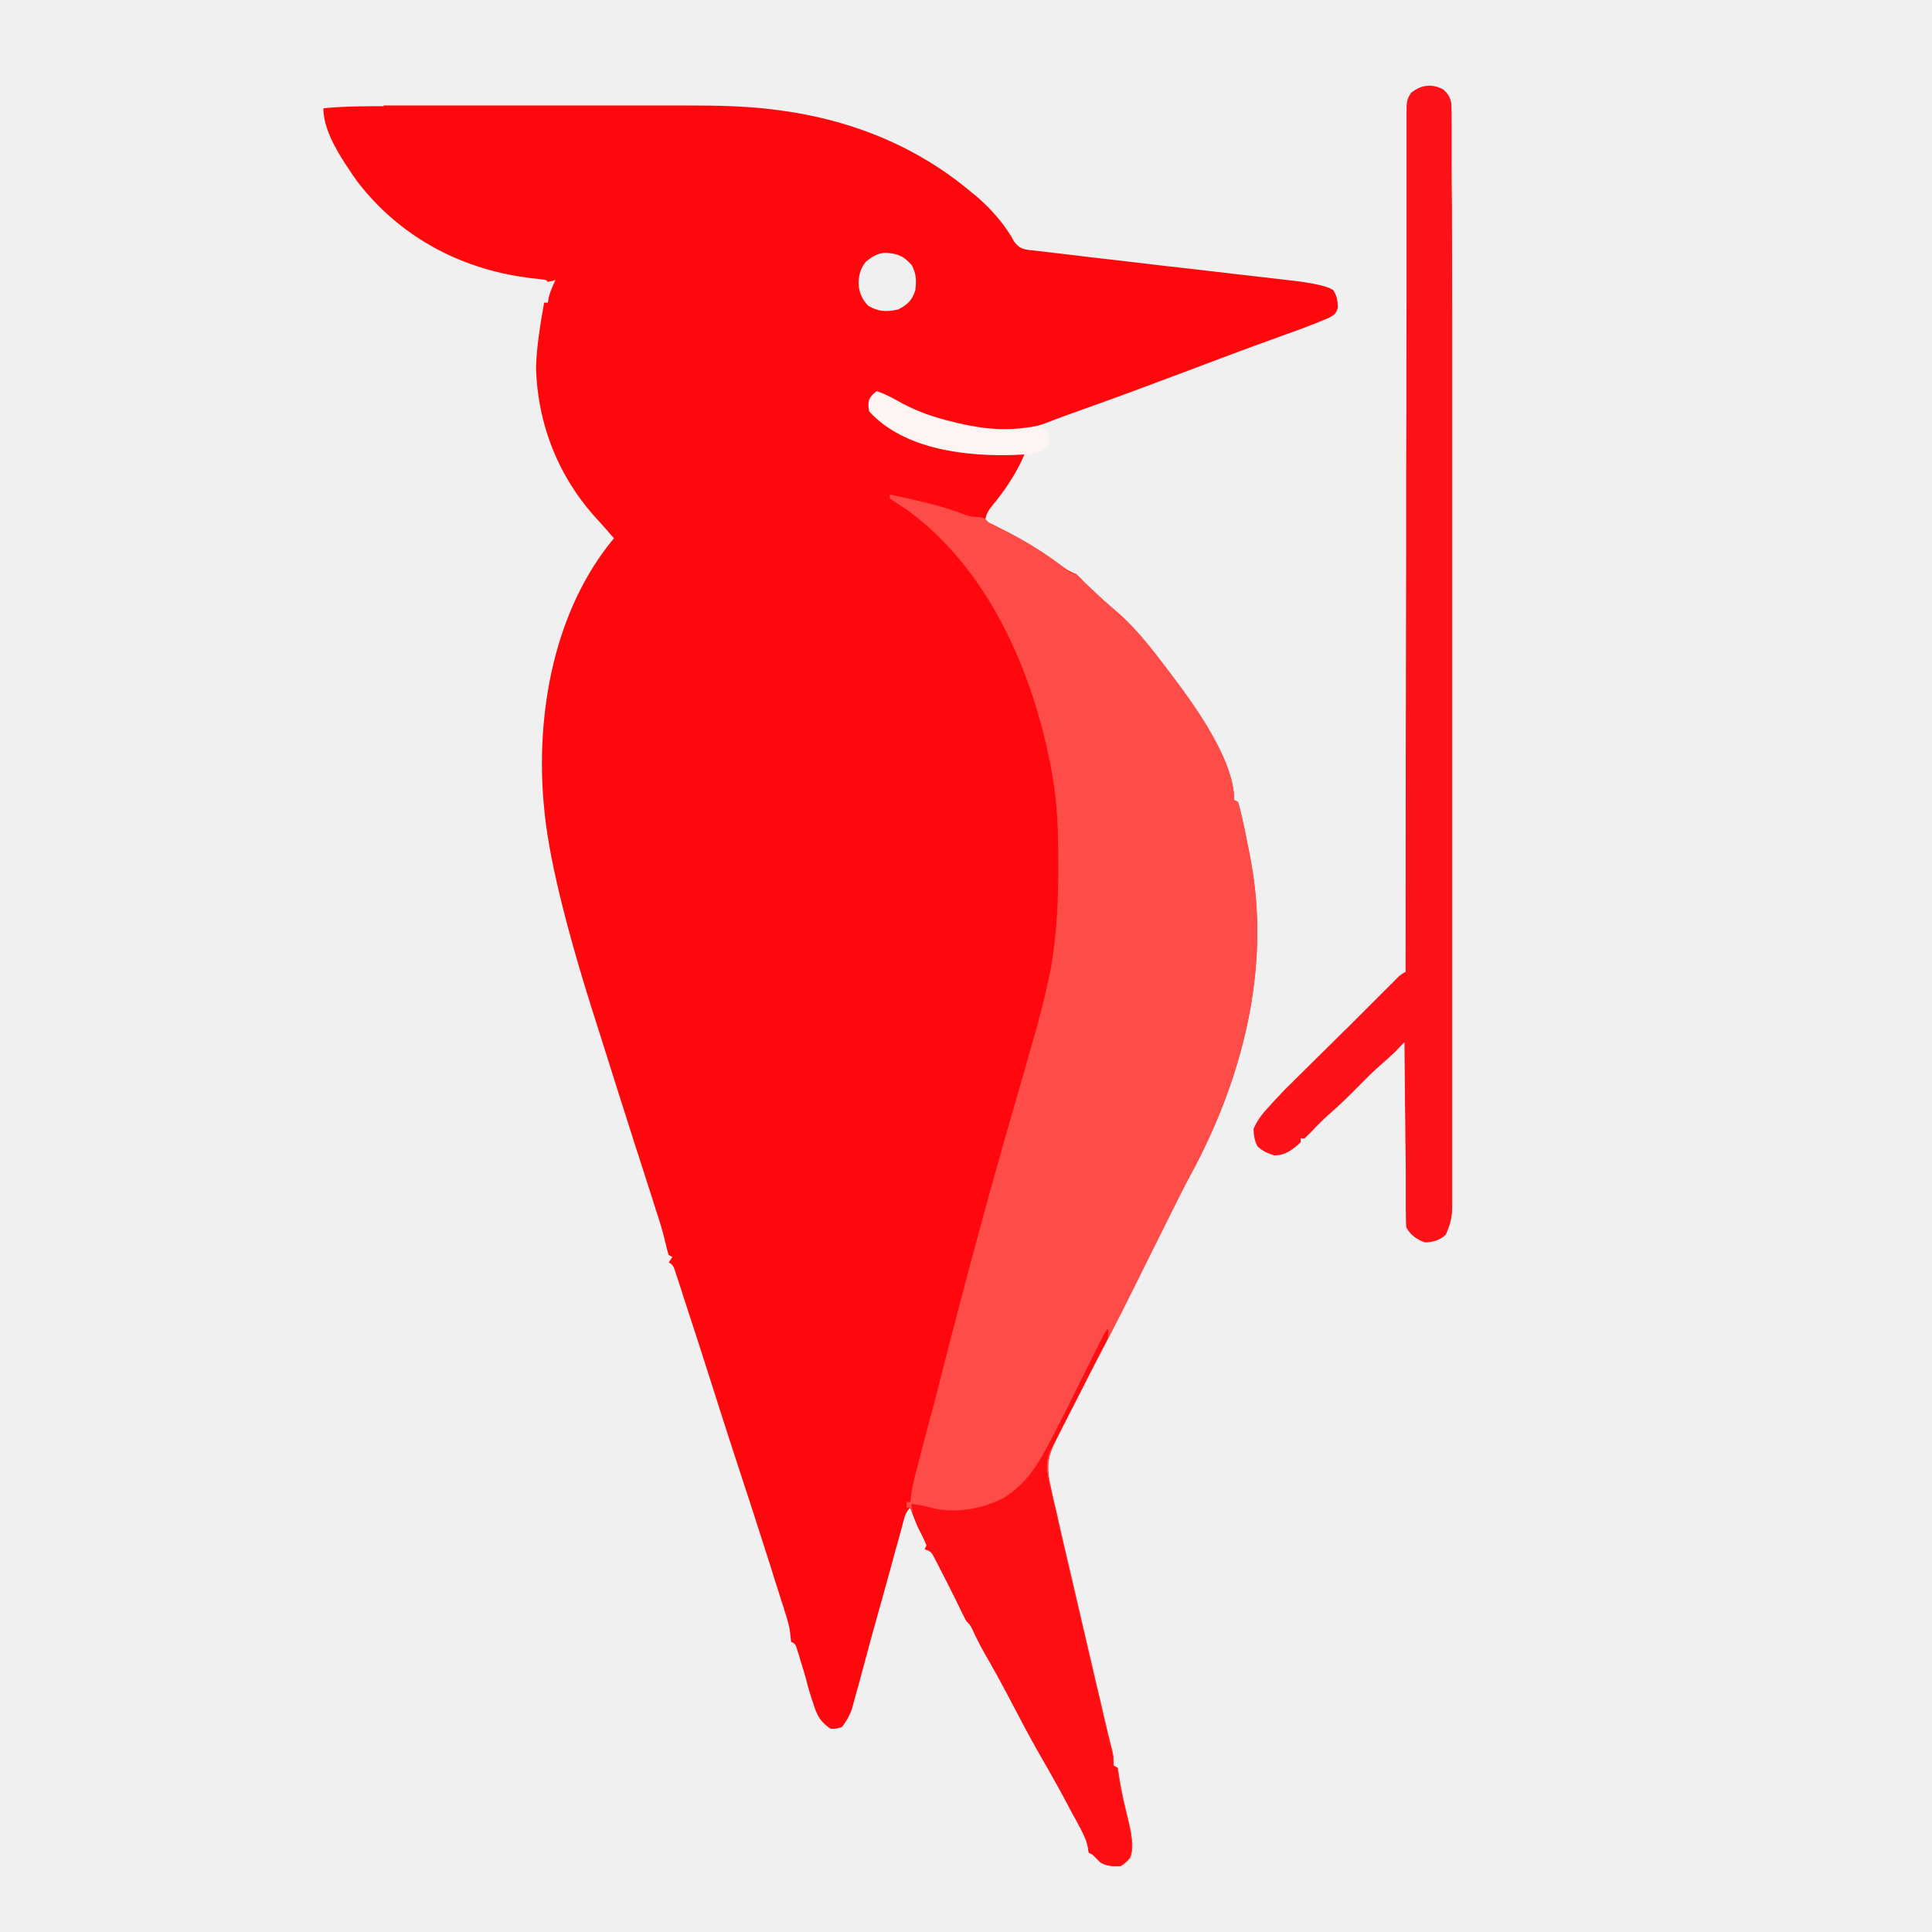
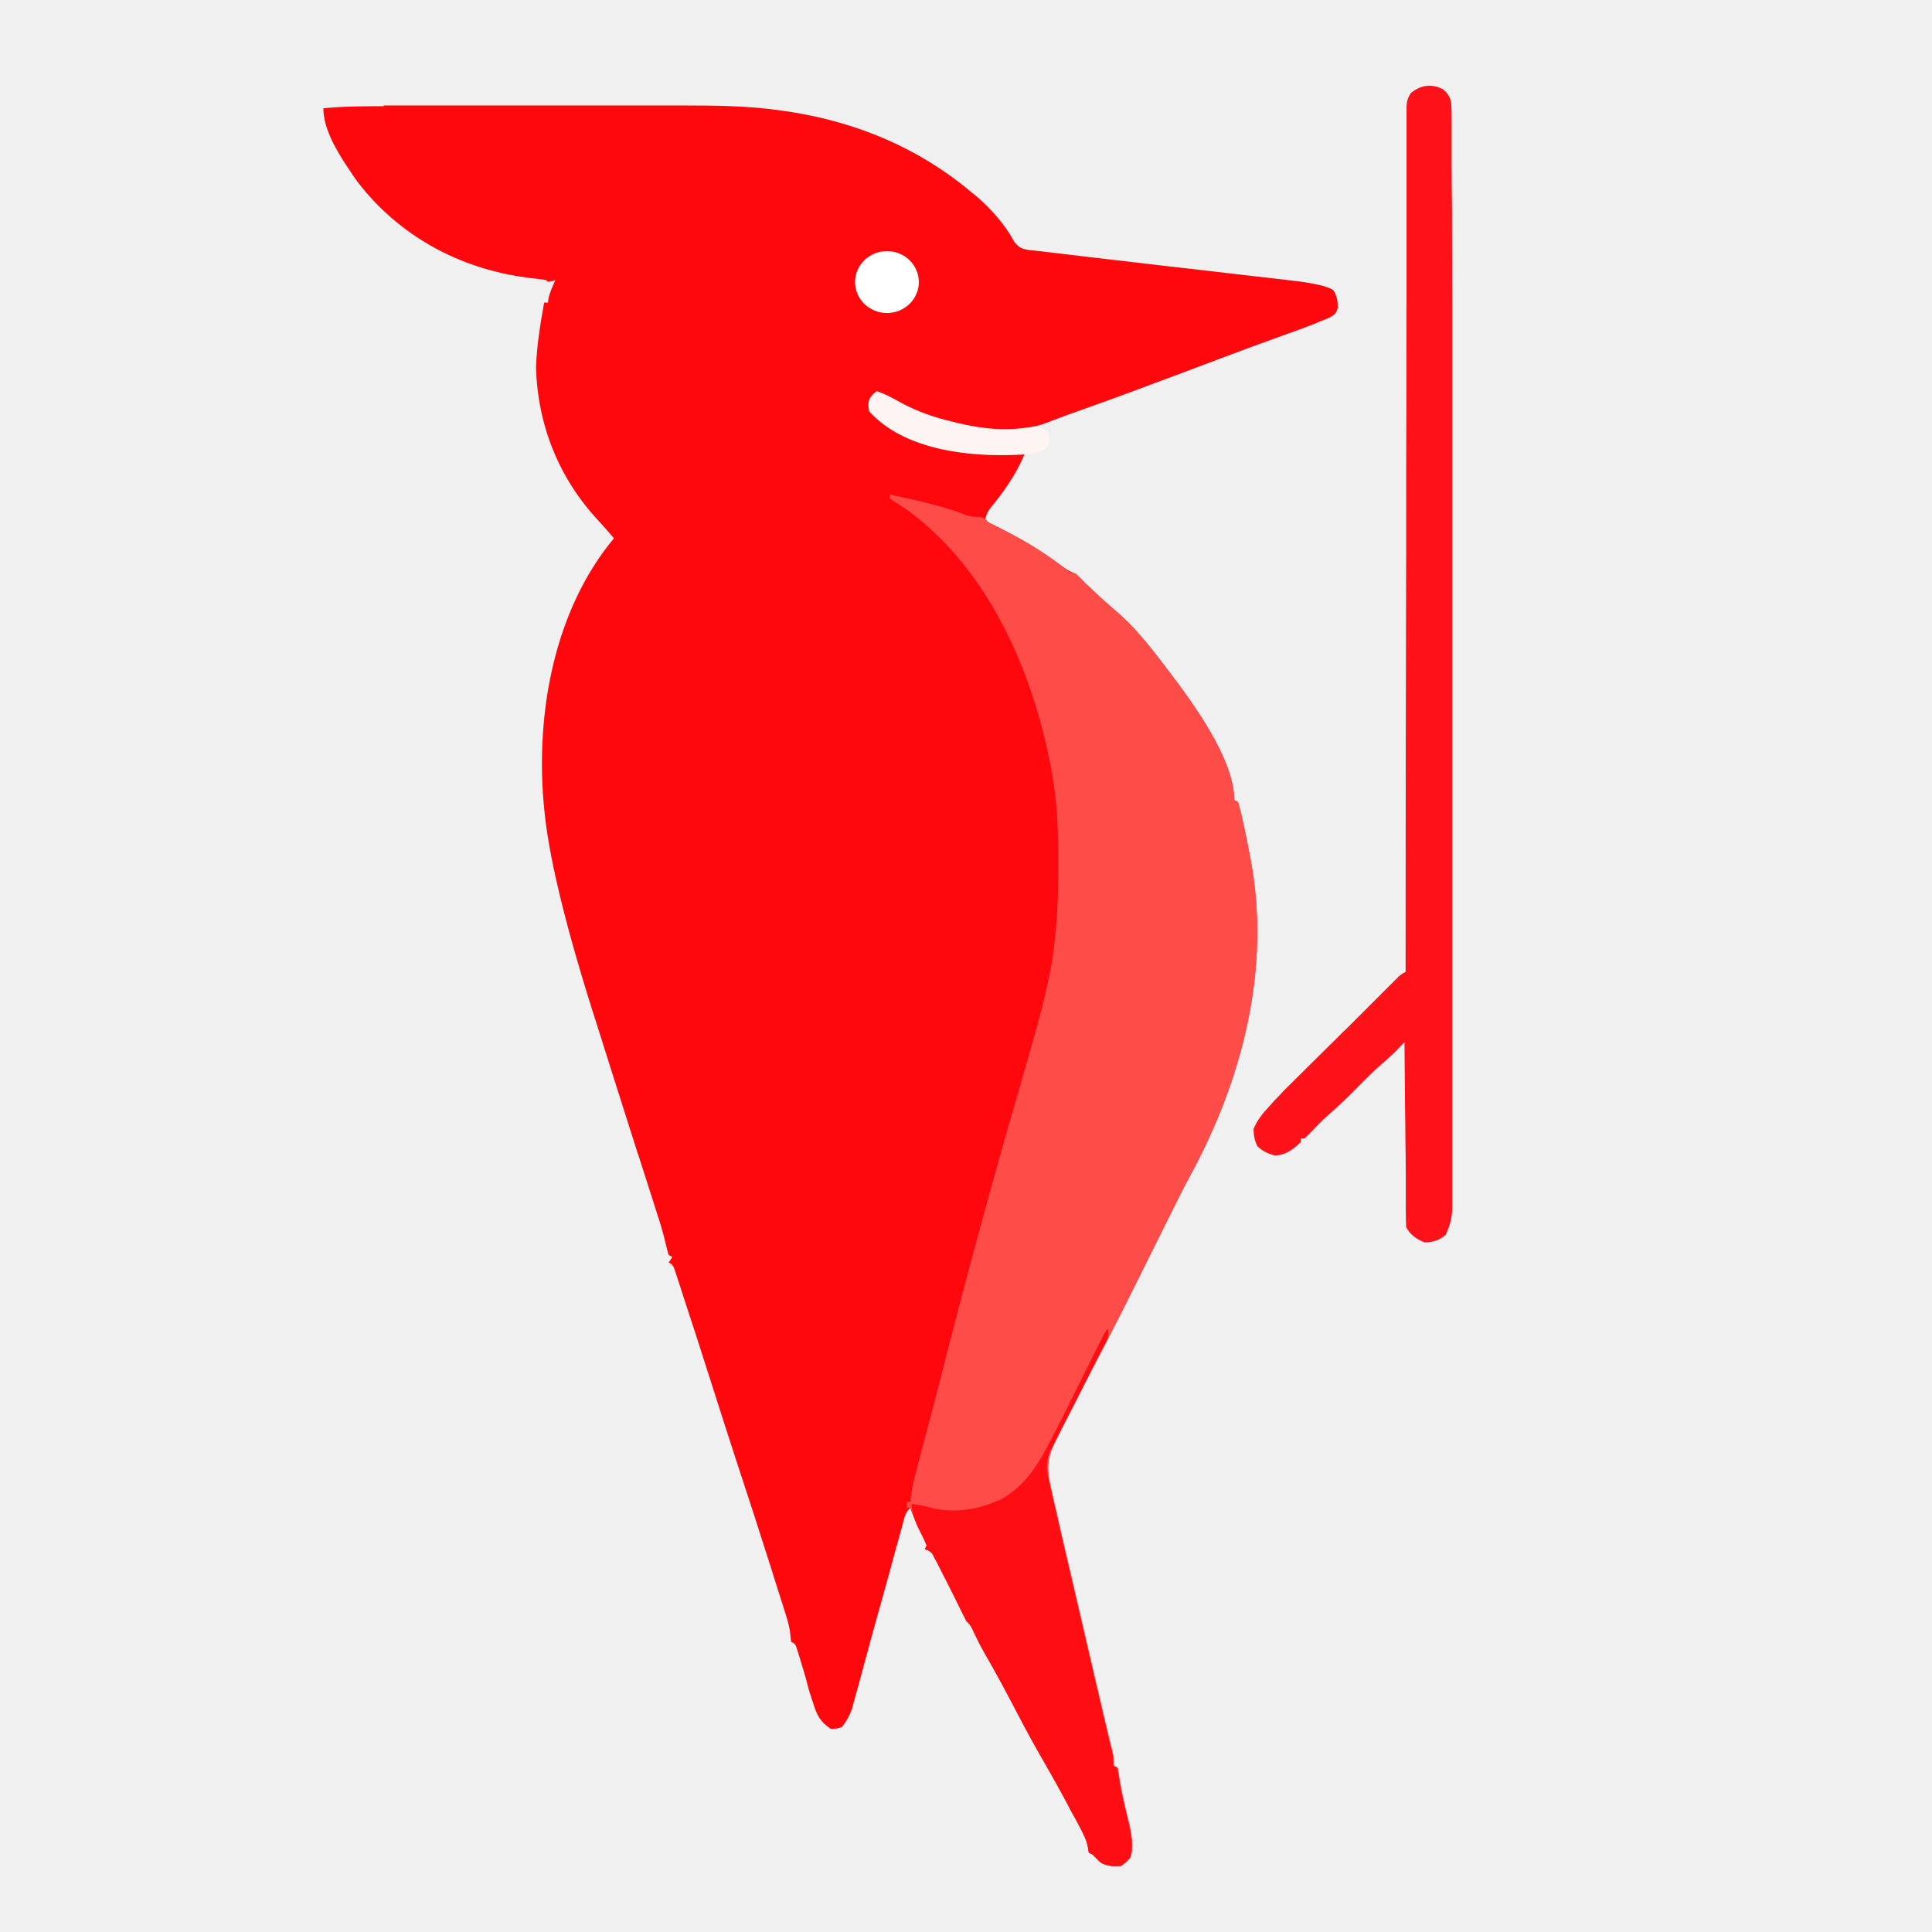
<svg xmlns="http://www.w3.org/2000/svg" id="Layer_1" version="1.1" viewBox="0 0 1024 1024">
  <defs>
    <style>
      .st0 {
        fill: #fe080d;
      }

      .st1 {
        fill: #fe0d13;
      }

      .st2 {
+         fill: #fff;
+       }
+ 
+       .st3 {
        fill: #fe1219;
      }

-       .st3 {
+       .st4 {
        fill: #fe4c49;
      }

-       .st4 {
+       .st5 {
        fill: #fef5f3;
      }
    </style>
  </defs>
  <path class="st0" d="M203.1,55.9c1.9,0,3.8,0,5.7,0,5.1,0,10.2,0,15.4,0,5.4,0,10.8,0,16.2,0,9.1,0,18.1,0,27.2,0,10.4,0,20.9,0,31.3,0,9,0,18,0,27,0,5.4,0,10.7,0,16.1,0,5,0,10.1,0,15.1,0,1.8,0,3.7,0,5.5,0,17.4,0,34.9.2,52.2,2.8,1.2.2,2.3.3,3.5.5,36,5.6,68.9,19.3,96.8,42.9,1.1.9,2.2,1.7,3.2,2.6,7.3,6.4,14.8,14.9,19.3,23.5,2.7,3.3,4.2,3.8,8.3,4.4.8,0,1.6.2,2.4.2.9.1,1.7.2,2.6.3,2,.2,3.9.5,5.9.7,3.4.4,6.8.8,10.2,1.2,7.3.9,14.7,1.8,22,2.6,3.7.4,7.4.9,11.1,1.3,11,1.3,21.9,2.6,32.9,3.8,8.6,1,17.1,2,25.7,3,4.4.5,8.8,1,13.2,1.5,3.4.4,6.7.8,10.1,1.2,1.2.1,2.4.3,3.6.4q16.6,2,21,4.9c2,3.1,2.4,5.6,2.5,9.3-.9,3.2-1.8,3.9-4.8,5.5-1.2.5-2.3.9-3.5,1.4-.6.3-1.3.5-1.9.8-6.3,2.6-12.7,4.9-19.2,7.2-11.7,4.2-23.4,8.5-35,12.9-.7.3-1.4.5-2.1.8-6.3,2.4-12.6,4.7-18.9,7.1-16.4,6.2-32.9,12.3-49.5,18.2-6.6,2.3-13.1,4.7-19.6,7.2q-5.3,2-7.5,2c-.2,1.2-.4,2.4-.6,3.7-3.2,14.4-11.9,27.8-21.2,39q-2.7,3.2-3.2,7.3c1,.5,2,.9,3,1.4,13.2,6.5,25.7,13.6,37.5,22.4,2.5,1.8,4.5,3.2,7.5,4.2,1.7,1.6,3.4,3.3,5,5,2.1,2,4.2,3.9,6.3,5.9.6.5,1.2,1.1,1.7,1.6,3,2.7,6,5.4,9.1,8,9.9,8.6,18,19.1,25.9,29.5.4.6.8,1.1,1.3,1.7,12.8,16.9,34.7,46.5,34.7,68.3.7.3,1.3.7,2,1,.7,2.4,1.3,4.8,1.9,7.2.2.7.3,1.5.5,2.3,1.4,6.1,2.6,12.3,3.8,18.5.2.9.3,1.7.5,2.6,10.9,57.9-4.5,117-32.3,167.9-3.2,5.9-6.1,11.9-9.1,17.8-4.3,8.6-8.5,17.1-12.8,25.7-1.6,3.2-3.2,6.4-4.8,9.7-6.2,12.5-12.4,24.9-18.9,37.2-5.3,10.1-10.5,20.2-15.6,30.4-1.2,2.3-2.4,4.7-3.6,7-1.8,3.4-3.5,6.9-5.2,10.3-.5,1-1.1,2.1-1.6,3.2-4.4,8.9-4,14.9-1.8,24.3.2.9.4,1.8.6,2.8.7,3.1,1.4,6.3,2.2,9.4.5,2.3,1,4.5,1.5,6.8,1.9,8.3,3.8,16.6,5.8,24.9.2.9.4,1.7.6,2.6,4.4,19.1,8.9,38.2,13.3,57.2.2,1,.5,1.9.7,2.9,1.1,4.6,2.2,9.2,3.2,13.8.4,1.6.8,3.3,1.2,4.9.2.7.3,1.5.5,2.2.3,1.4.6,2.8,1,4.1.3,1.5.7,3,1.1,4.5.2.8.4,1.6.6,2.4.2.7.3,1.4.5,2.2q.4,2.1.4,6.1c.7.3,1.3.7,2,1q.5,2.3.9,5.2c1.2,8,3.1,15.7,5,23.5q3.3,13.7.7,19.1-1.7,2.2-4.7,4.2-7,.7-10.9-1.9l-4.1-4.1c-.7-.3-1.3-.7-2-1-.1-.9-.3-1.7-.4-2.6-.7-3.9-2.1-6.6-3.9-10.1-.3-.6-.7-1.3-1-1.9-1.1-2.1-2.2-4.2-3.4-6.2-.8-1.5-1.6-2.9-2.3-4.4-4.8-9-9.8-17.9-14.9-26.7-5.8-10.1-11.2-20.5-16.6-30.8-4.1-7.8-8.3-15.4-12.7-23-2.4-4.2-4.5-8.5-6.5-12.8q-1.1-2.4-3.2-4.3c-1.2-2.3-2.3-4.5-3.4-6.8-.7-1.4-1.4-2.9-2.1-4.3-.4-.8-.8-1.6-1.2-2.4-2.3-4.7-4.7-9.3-7.1-14-.5-.9-.9-1.9-1.4-2.8-.4-.9-.9-1.7-1.4-2.6-.4-.8-.8-1.5-1.2-2.3q-1.2-2.1-4.2-2.8l1-2c-1-2.5-2.1-4.9-3.3-7.3-.6-1.3-1.3-2.7-1.9-4-.3-.6-.6-1.3-.9-1.9-1-2.2-2-4.5-2.8-6.8-2.6,2.6-2.9,4.7-3.9,8.3q-.3,1-.5,2c-.6,2.2-1.2,4.3-1.8,6.5-.4,1.5-.8,3.1-1.3,4.6-1.1,4.1-2.2,8.1-3.3,12.2-1.1,4-2.2,8-3.3,11.9-.4,1.6-.9,3.2-1.3,4.7-.7,2.4-1.3,4.7-2,7.1-2.3,8.2-4.5,16.3-6.7,24.5-.9,3.3-1.8,6.6-2.7,10-.4,1.6-.8,3.1-1.3,4.7-.6,2.2-1.2,4.4-1.8,6.5-.3,1.2-.7,2.5-1,3.7-1.3,3.6-2.8,6.3-5.2,9.4q-2.9,1.2-6,1c-5.6-3.7-7.4-7.3-9.3-13.6q-.4-1.1-.8-2.3c-1.1-3.4-2.1-6.7-2.9-10.2-.9-3.2-1.9-6.5-2.9-9.7-.3-.9-.5-1.8-.8-2.7-.3-.8-.5-1.7-.8-2.5-.2-.8-.5-1.5-.7-2.3q-.6-2-2.8-2.8c-.2-1.8-.4-3.7-.6-5.5-.7-4.8-2.4-9.4-3.8-14-.4-1.1-.7-2.2-1.1-3.4-1.2-3.7-2.3-7.3-3.5-11-.6-1.9-1.2-3.9-1.8-5.8-6-18.8-12-37.5-18.2-56.2-4.4-13.5-8.8-27.1-13.1-40.7-4.9-15.4-9.8-30.7-14.9-46.1-.5-1.6-1-3.1-1.5-4.7-.7-2.1-1.4-4.3-2.1-6.4-.4-1.2-.8-2.4-1.2-3.6q-.8-2.8-3.1-3.6c.7-1,1.3-2,2-3-.7-.3-1.3-.7-2-1q-.7-2.3-1.4-5.3c-1.4-6.1-3.2-12.1-5.2-18.1-.3-1.1-.7-2.1-1-3.2-.7-2.3-1.5-4.6-2.2-6.9-1.8-5.6-3.6-11.2-5.4-16.8-.4-1.3-.8-2.6-1.3-3.9-7.2-22.5-14.3-45-21.4-67.5-1-3.1-2-6.3-3-9.4q-21.9-69.8-25.1-105.8c0-.7-.1-1.3-.2-2-4.3-48.2,5.4-102.8,37.2-141q-3.9-4.6-8-9.1c-21.1-22.5-32.5-50.8-33.3-81.6.4-11.5,2.3-23,4.3-34.2h2c.1-.7.2-1.4.3-2.1.8-3.6,2.2-6.6,3.7-9.9-.6.2-1.3.4-1.9.6-.7.1-1.4.3-2.1.4l-1-1c-1.5-.2-2.9-.4-4.4-.6-.9-.1-1.8-.2-2.8-.3-1-.1-2-.2-3-.4-35.6-4.7-67.5-21.9-89.6-50.6-1.4-2-2.9-4-4.2-6.1-.7-1-1.4-2-2.1-3.1-5.5-8.5-11.9-19.5-11.9-29.9,10.7-1.1,21.4-1.1,32.1-1.1ZM458.8,138.8c-3.1,4-4,8.3-3.6,13.3.7,4.1,2,6.8,4.9,9.9,5.4,3.3,10,3.4,16,2,4.9-2.5,7.3-4.8,9-10,.7-5.1.6-8.8-1.8-13.4-4.3-4.9-7.4-6.2-13.8-6.6-4.5.1-7.3,2.1-10.7,4.8Z" />
-   <path class="st3" d="M471,262q27.7,5.7,38.8,10.2c3,1.2,5.2,1.8,8.5,1.8q2.7,0,4.2,1.3c.5.6,1,1.1,1.6,1.7,2.4,1.2,4.8,2.4,7.2,3.6,12.4,6,23.8,13.3,34.6,21.8q2.1,1.8,4.3,1.6c1.7,1.6,3.4,3.3,5,5,2.1,2,4.2,3.9,6.3,5.9q.9.8,1.7,1.6c3,2.7,6,5.4,9.1,8,9.9,8.6,18,19.1,25.9,29.5.4.6.8,1.1,1.3,1.7,12.8,16.9,34.7,46.5,34.7,68.3l2,1c.7,2.4,1.3,4.8,1.9,7.2.2.7.3,1.5.5,2.3,1.4,6.1,2.6,12.3,3.8,18.5.2.9.3,1.7.5,2.6,10.9,57.9-4.5,117-32.3,167.9-3.2,5.9-6.1,11.9-9.1,17.8-4.3,8.6-8.5,17.1-12.8,25.7-1.6,3.2-3.2,6.4-4.8,9.7-6.2,12.5-12.4,24.9-18.9,37.2-5.3,10.1-10.5,20.2-15.6,30.4-1.2,2.3-2.4,4.7-3.6,7-1.8,3.4-3.5,6.9-5.2,10.3-.5,1-1.1,2.1-1.6,3.2-4.4,8.9-4,14.9-1.8,24.3.2.9.4,1.8.6,2.8.7,3.1,1.4,6.3,2.2,9.4.5,2.3,1,4.5,1.5,6.8,1.9,8.3,3.8,16.6,5.8,24.9.2.9.4,1.7.6,2.6,4.4,19.1,8.9,38.2,13.3,57.2.2,1,.5,1.9.7,2.9,1.1,4.6,2.2,9.2,3.2,13.8.4,1.6.8,3.3,1.2,4.9.2.7.3,1.5.5,2.2.3,1.4.6,2.8,1,4.1.3,1.5.7,3,1.1,4.5.2.8.4,1.6.6,2.4q.3,1.1.5,2.2t.4,6.1c.7.3,1.3.7,2,1q.5,2.3.9,5.2c1.2,8,3.1,15.7,5,23.5q3.3,13.7.7,19.1-1.7,2.2-4.7,4.2-7,.7-10.9-1.9l-4.1-4.1c-.7-.3-1.3-.7-2-1-.1-.9-.3-1.7-.4-2.6-.7-3.9-2.1-6.6-3.9-10.1-.3-.6-.7-1.3-1-1.9-1.1-2.1-2.2-4.2-3.4-6.2-.8-1.5-1.6-2.9-2.3-4.4-4.8-9-9.8-17.9-14.9-26.7-5.8-10.1-11.2-20.5-16.6-30.8-4.1-7.8-8.3-15.4-12.7-23-2.4-4.2-4.5-8.5-6.5-12.8q-1.1-2.4-3.2-4.3c-1.2-2.3-2.3-4.5-3.4-6.8-.7-1.4-1.4-2.9-2.1-4.3-.4-.8-.8-1.6-1.2-2.4-2.3-4.7-4.7-9.3-7.1-14-.5-.9-.9-1.9-1.4-2.8-.4-.9-.9-1.7-1.4-2.6-.4-.8-.8-1.5-1.2-2.3q-1.2-2.1-4.2-2.8c.3-.7.7-1.3,1-2-1-2.5-2.1-4.9-3.3-7.3-.6-1.3-1.3-2.7-1.9-4-.3-.6-.6-1.3-.9-1.9-1-2.2-2-4.5-2.8-6.8h-2v-3h2c.1-1.1.2-2.3.4-3.4.6-4.8,1.7-9.3,3-14q.4-1.4.7-2.8c.8-3.1,1.6-6.1,2.4-9.2,1.2-4.5,2.4-9.1,3.6-13.6.3-1.2.6-2.4,1-3.6,2.4-9.2,4.8-18.4,7.1-27.6,11.9-46.5,24.4-92.8,37.8-138.9,3.5-12.1,7-24.3,10.4-36.4.3-1.2.7-2.3,1-3.6q4.2-15.3,7.3-30.9c.1-.7.2-1.4.3-2.1,2.7-17,3.5-33.9,3.4-51.1q0-1.5,0-3.1c0-15.4-.5-30.5-3.3-45.7q-.3-1.4-.5-2.9c-9.7-51.3-33-105.4-76.5-137.1-2.4-1.6-4.9-3.2-7.4-4.8-.5-.4-1.1-.8-1.6-1.2v-2Z" />
-   <path class="st2" d="M685,574c1.6-1.7,3.3-3.4,5-5,.9-1,1.9-1.9,2.8-2.9,1-1,1.9-1.9,2.9-2.9.5-.5,1-1,1.5-1.5,1.2-1.3,2.5-2.5,3.8-3.7" />
-   <path class="st2" d="M708.7,550.1c.8-.8,1.5-1.5,2.3-2.3.8-.8,1.6-1.6,2.5-2.4.8-.8,1.7-1.7,2.5-2.5,1.8-1.8,3.5-3.5,5.3-5.3,2.7-2.7,5.4-5.4,8.1-8.1,1.7-1.7,3.4-3.4,5.1-5.1.8-.8,1.6-1.6,2.5-2.5.8-.7,1.5-1.5,2.3-2.3.7-.7,1.3-1.3,2-2q1.7-1.5,3.7-2.5c0-.5,0-1.1,0-1.6,0-73.4.1-146.9.3-220.3,0-4.7,0-9.4,0-14.1q0-1.8,0-3.5c0-19.1,0-38.2.1-57.2,0-19.7,0-39.4.1-59.1,0-12.1,0-24.2,0-36.3,0-8.2,0-16.5,0-24.7,0-4.8,0-9.5,0-14.3,0-4.3,0-8.7,0-13,0-1.6,0-3.2,0-4.7,0-2.1,0-4.3,0-6.4,0-1.2,0-2.4,0-3.6.2-2.9.7-4.6,2.3-7,5.2-4.3,11-5.1,17-2,2.6,2.2,3.8,4.1,4.4,7.4.2,3.2.2,6.3.2,9.4,0,1.2,0,2.4,0,3.6,0,3.3,0,6.5,0,9.8,0,3.5,0,6.9,0,10.4,0,7.8.1,15.6.2,23.4,0,3.1,0,6.2,0,9.3,0,14.9.1,29.8.1,44.8,0,5.8,0,11.6,0,17.4,0,15.4,0,30.9,0,46.3,0,7.3,0,14.6,0,21.9,0,25.1,0,50.3,0,75.4v4.7c0,1.6,0,3.1,0,4.7,0,3.1,0,6.3,0,9.4q0,1.2,0,2.4c0,25.4,0,50.8,0,76.2,0,27,0,54,0,80.9,0,3,0,5.9,0,8.9q0,1.1,0,2.2c0,11.7,0,23.4,0,35.1,0,11.7,0,23.4,0,35.1,0,6.3,0,12.7,0,19,0,5.8,0,11.6,0,17.4,0,2.1,0,4.2,0,6.3,0,2.8,0,5.7,0,8.5q0,1.2,0,2.5c0,5.5-1.1,9.6-3.4,14.7-3.2,3-6.8,4-11.1,4.1-4.2-1.5-7.8-4-9.9-8.1-.1-3.1-.2-6.1-.2-9.2,0-1,0-1.9,0-2.9,0-3.2,0-6.3,0-9.5,0-2.2,0-4.4,0-6.6,0-5.8-.1-11.6-.2-17.4,0-5.9-.1-11.8-.2-17.7-.1-11.6-.2-23.2-.3-34.7-.5.5-1.1,1.1-1.6,1.6q-1.1,1.1-2.1,2.2t-2.1,2.1c-2,1.9-4,3.7-6.1,5.5-4.6,4-8.8,8.2-13.1,12.6-4.9,5-9.9,9.8-15.2,14.4-3.2,2.8-6.2,5.9-9.1,9-1.2,1.2-2.4,2.4-3.7,3.6h-2v2c-4,3.8-8.3,7.1-14,7-3.5-1.1-6.1-2.2-8.9-4.8-1.6-3.2-2-5.7-2.1-9.2,2-4.8,4.9-8.4,8.4-12.1.5-.5,1-1,1.4-1.6,1.4-1.5,2.7-2.9,4.1-4.3.7-.8,1.5-1.6,2.2-2.4" />
+   <path class="st4" d="M471,262q27.7,5.7,38.8,10.2c3,1.2,5.2,1.8,8.5,1.8q2.7,0,4.2,1.3c.5.6,1,1.1,1.6,1.7,2.4,1.2,4.8,2.4,7.2,3.6,12.4,6,23.8,13.3,34.6,21.8q2.1,1.8,4.3,1.6c1.7,1.6,3.4,3.3,5,5,2.1,2,4.2,3.9,6.3,5.9q.9.8,1.7,1.6c3,2.7,6,5.4,9.1,8,9.9,8.6,18,19.1,25.9,29.5.4.6.8,1.1,1.3,1.7,12.8,16.9,34.7,46.5,34.7,68.3l2,1c.7,2.4,1.3,4.8,1.9,7.2.2.7.3,1.5.5,2.3,1.4,6.1,2.6,12.3,3.8,18.5.2.9.3,1.7.5,2.6,10.9,57.9-4.5,117-32.3,167.9-3.2,5.9-6.1,11.9-9.1,17.8-4.3,8.6-8.5,17.1-12.8,25.7-1.6,3.2-3.2,6.4-4.8,9.7-6.2,12.5-12.4,24.9-18.9,37.2-5.3,10.1-10.5,20.2-15.6,30.4-1.2,2.3-2.4,4.7-3.6,7-1.8,3.4-3.5,6.9-5.2,10.3-.5,1-1.1,2.1-1.6,3.2-4.4,8.9-4,14.9-1.8,24.3.2.9.4,1.8.6,2.8.7,3.1,1.4,6.3,2.2,9.4.5,2.3,1,4.5,1.5,6.8,1.9,8.3,3.8,16.6,5.8,24.9.2.9.4,1.7.6,2.6,4.4,19.1,8.9,38.2,13.3,57.2.2,1,.5,1.9.7,2.9,1.1,4.6,2.2,9.2,3.2,13.8.4,1.6.8,3.3,1.2,4.9.2.7.3,1.5.5,2.2.3,1.4.6,2.8,1,4.1.3,1.5.7,3,1.1,4.5.2.8.4,1.6.6,2.4q.3,1.1.5,2.2t.4,6.1c.7.3,1.3.7,2,1q.5,2.3.9,5.2c1.2,8,3.1,15.7,5,23.5q3.3,13.7.7,19.1-1.7,2.2-4.7,4.2-7,.7-10.9-1.9l-4.1-4.1c-.7-.3-1.3-.7-2-1-.1-.9-.3-1.7-.4-2.6-.7-3.9-2.1-6.6-3.9-10.1-.3-.6-.7-1.3-1-1.9-1.1-2.1-2.2-4.2-3.4-6.2-.8-1.5-1.6-2.9-2.3-4.4-4.8-9-9.8-17.9-14.9-26.7-5.8-10.1-11.2-20.5-16.6-30.8-4.1-7.8-8.3-15.4-12.7-23-2.4-4.2-4.5-8.5-6.5-12.8q-1.1-2.4-3.2-4.3c-1.2-2.3-2.3-4.5-3.4-6.8-.7-1.4-1.4-2.9-2.1-4.3-.4-.8-.8-1.6-1.2-2.4-2.3-4.7-4.7-9.3-7.1-14-.5-.9-.9-1.9-1.4-2.8-.4-.9-.9-1.7-1.4-2.6-.4-.8-.8-1.5-1.2-2.3q-1.2-2.1-4.2-2.8c.3-.7.7-1.3,1-2-1-2.5-2.1-4.9-3.3-7.3-.6-1.3-1.3-2.7-1.9-4-.3-.6-.6-1.3-.9-1.9-1-2.2-2-4.5-2.8-6.8h-2v-3h2c.1-1.1.2-2.3.4-3.4.6-4.8,1.7-9.3,3-14q.4-1.4.7-2.8c.8-3.1,1.6-6.1,2.4-9.2,1.2-4.5,2.4-9.1,3.6-13.6.3-1.2.6-2.4,1-3.6,2.4-9.2,4.8-18.4,7.1-27.6,11.9-46.5,24.4-92.8,37.8-138.9,3.5-12.1,7-24.3,10.4-36.4.3-1.2.7-2.3,1-3.6q4.2-15.3,7.3-30.9c.1-.7.2-1.4.3-2.1,2.7-17,3.5-33.9,3.4-51.1q0-1.5,0-3.1c0-15.4-.5-30.5-3.3-45.7q-.3-1.4-.5-2.9c-9.7-51.3-33-105.4-76.5-137.1-2.4-1.6-4.9-3.2-7.4-4.8-.5-.4-1.1-.8-1.6-1.2v-2Z" />
+   <path class="st3" d="M685,574c1.6-1.7,3.3-3.4,5-5,.9-1,1.9-1.9,2.8-2.9,1-1,1.9-1.9,2.9-2.9.5-.5,1-1,1.5-1.5,1.2-1.3,2.5-2.5,3.8-3.7" />
+   <path class="st3" d="M708.7,550.1c.8-.8,1.5-1.5,2.3-2.3.8-.8,1.6-1.6,2.5-2.4.8-.8,1.7-1.7,2.5-2.5,1.8-1.8,3.5-3.5,5.3-5.3,2.7-2.7,5.4-5.4,8.1-8.1,1.7-1.7,3.4-3.4,5.1-5.1.8-.8,1.6-1.6,2.5-2.5.8-.7,1.5-1.5,2.3-2.3.7-.7,1.3-1.3,2-2q1.7-1.5,3.7-2.5c0-.5,0-1.1,0-1.6,0-73.4.1-146.9.3-220.3,0-4.7,0-9.4,0-14.1q0-1.8,0-3.5c0-19.1,0-38.2.1-57.2,0-19.7,0-39.4.1-59.1,0-12.1,0-24.2,0-36.3,0-8.2,0-16.5,0-24.7,0-4.8,0-9.5,0-14.3,0-4.3,0-8.7,0-13,0-1.6,0-3.2,0-4.7,0-2.1,0-4.3,0-6.4,0-1.2,0-2.4,0-3.6.2-2.9.7-4.6,2.3-7,5.2-4.3,11-5.1,17-2,2.6,2.2,3.8,4.1,4.4,7.4.2,3.2.2,6.3.2,9.4,0,1.2,0,2.4,0,3.6,0,3.3,0,6.5,0,9.8,0,3.5,0,6.9,0,10.4,0,7.8.1,15.6.2,23.4,0,3.1,0,6.2,0,9.3,0,14.9.1,29.8.1,44.8,0,5.8,0,11.6,0,17.4,0,15.4,0,30.9,0,46.3,0,7.3,0,14.6,0,21.9,0,25.1,0,50.3,0,75.4v4.7c0,1.6,0,3.1,0,4.7,0,3.1,0,6.3,0,9.4q0,1.2,0,2.4c0,25.4,0,50.8,0,76.2,0,27,0,54,0,80.9,0,3,0,5.9,0,8.9q0,1.1,0,2.2c0,11.7,0,23.4,0,35.1,0,11.7,0,23.4,0,35.1,0,6.3,0,12.7,0,19,0,5.8,0,11.6,0,17.4,0,2.1,0,4.2,0,6.3,0,2.8,0,5.7,0,8.5q0,1.2,0,2.5c0,5.5-1.1,9.6-3.4,14.7-3.2,3-6.8,4-11.1,4.1-4.2-1.5-7.8-4-9.9-8.1-.1-3.1-.2-6.1-.2-9.2,0-1,0-1.9,0-2.9,0-3.2,0-6.3,0-9.5,0-2.2,0-4.4,0-6.6,0-5.8-.1-11.6-.2-17.4,0-5.9-.1-11.8-.2-17.7-.1-11.6-.2-23.2-.3-34.7-.5.5-1.1,1.1-1.6,1.6q-1.1,1.1-2.1,2.2t-2.1,2.1c-2,1.9-4,3.7-6.1,5.5-4.6,4-8.8,8.2-13.1,12.6-4.9,5-9.9,9.8-15.2,14.4-3.2,2.8-6.2,5.9-9.1,9-1.2,1.2-2.4,2.4-3.7,3.6h-2v2c-4,3.8-8.3,7.1-14,7-3.5-1.1-6.1-2.2-8.9-4.8-1.6-3.2-2-5.7-2.1-9.2,2-4.8,4.9-8.4,8.4-12.1.5-.5,1-1,1.4-1.6,1.4-1.5,2.7-2.9,4.1-4.3.7-.8,1.5-1.6,2.2-2.4" />
  <path class="st1" d="M587,704q1,3-.1,5.8t-1.8,3.5c-.3.6-.6,1.3-1,1.9-.7,1.4-1.4,2.7-2.1,4.1-1.1,2.2-2.2,4.4-3.3,6.5-3.1,6.2-6.3,12.4-9.5,18.6-1.9,3.8-3.9,7.6-5.8,11.4-.7,1.4-1.5,2.9-2.2,4.3-1,2-2.1,4-3.1,6.1-.6,1.1-1.2,2.3-1.8,3.5-1.9,4.9-1.7,9.5-.5,14.6.2.8.3,1.5.5,2.3q.3,1.3.6,2.5c.2.9.4,1.8.6,2.8.7,3.1,1.4,6.3,2.2,9.4.5,2.3,1,4.5,1.5,6.8,1.9,8.3,3.8,16.6,5.8,24.9.2.9.4,1.7.6,2.6,4.4,19.1,8.9,38.2,13.3,57.2.2,1,.5,1.9.7,2.9,1.1,4.6,2.2,9.2,3.2,13.8.4,1.6.8,3.3,1.2,4.9.2.7.3,1.5.5,2.2.3,1.4.6,2.8,1,4.1.3,1.5.7,3,1.1,4.5.2.8.4,1.6.6,2.4.2.7.3,1.4.5,2.2q.4,2.1.4,6.1c.7.3,1.3.7,2,1q.5,2.3.9,5.2c1.2,8,3.1,15.7,5,23.5q3.3,13.7.7,19.1-1.7,2.2-4.7,4.2-7,.7-10.9-1.9l-4.1-4.1c-.7-.3-1.3-.7-2-1-.1-.9-.3-1.7-.4-2.6-.7-3.9-2.1-6.6-3.9-10.1-.3-.6-.7-1.3-1-1.9-1.1-2.1-2.2-4.2-3.4-6.2-.8-1.5-1.6-2.9-2.3-4.4-4.8-9-9.8-17.9-14.9-26.7-5.8-10.1-11.2-20.5-16.6-30.8-4.1-7.8-8.3-15.4-12.7-23-2.4-4.2-4.5-8.5-6.5-12.8q-1.1-2.4-3.2-4.3c-1.2-2.3-2.3-4.5-3.4-6.8-.7-1.4-1.4-2.9-2.1-4.3-.4-.8-.8-1.6-1.2-2.4-2.3-4.7-4.7-9.3-7.1-14-.5-.9-.9-1.9-1.4-2.8q-.7-1.3-1.4-2.6c-.4-.8-.8-1.5-1.2-2.3q-1.2-2.1-4.2-2.8.5-1,1-2c-1.3-3.1-2.8-6.1-4.4-9.2-2.1-4.4-3.2-8-3.6-12.8,3.7.5,7,1,10.6,2.1,12.7,3.2,26.8.6,38.3-5.3,11.9-7.4,18.2-17.6,24.5-29.8.4-.8.9-1.7,1.3-2.5,5.3-10.2,10.4-20.5,15.5-30.8,1.4-2.8,2.8-5.6,4.2-8.4.7-1.4,1.4-2.9,2.1-4.3,1-2.1,2.1-4.2,3.2-6.3.3-.6.6-1.3,1-2q2.2-4.5,3.3-5.6Z" />
-   <path class="st4" d="M555.3,228.7q1.2,2.7.9,5.5t-3.6,4.5c-4.1,1.8-7.4,2.1-11.6,2.3-.8,0-1.6,0-2.4.1-25.6,1-59.1-2.5-77.9-23q-.9-3.8.1-6.6,1.4-2.5,3.9-4.2c3.8,1.3,7.2,3,10.8,5,8.2,4.7,16.3,7.8,25.3,10.2.6.2,1.3.3,2,.5,14,3.7,27.4,5.8,42.2,3.5,4.2-.6,6.9-.2,10.4,2.2Z" />
+   <path class="st5" d="M555.3,228.7q1.2,2.7.9,5.5t-3.6,4.5c-4.1,1.8-7.4,2.1-11.6,2.3-.8,0-1.6,0-2.4.1-25.6,1-59.1-2.5-77.9-23q-.9-3.8.1-6.6,1.4-2.5,3.9-4.2c3.8,1.3,7.2,3,10.8,5,8.2,4.7,16.3,7.8,25.3,10.2.6.2,1.3.3,2,.5,14,3.7,27.4,5.8,42.2,3.5,4.2-.6,6.9-.2,10.4,2.2Z" />
+   <ellipse class="st2" cx="470.1" cy="149.5" rx="16.9" ry="16.4" />
</svg>
